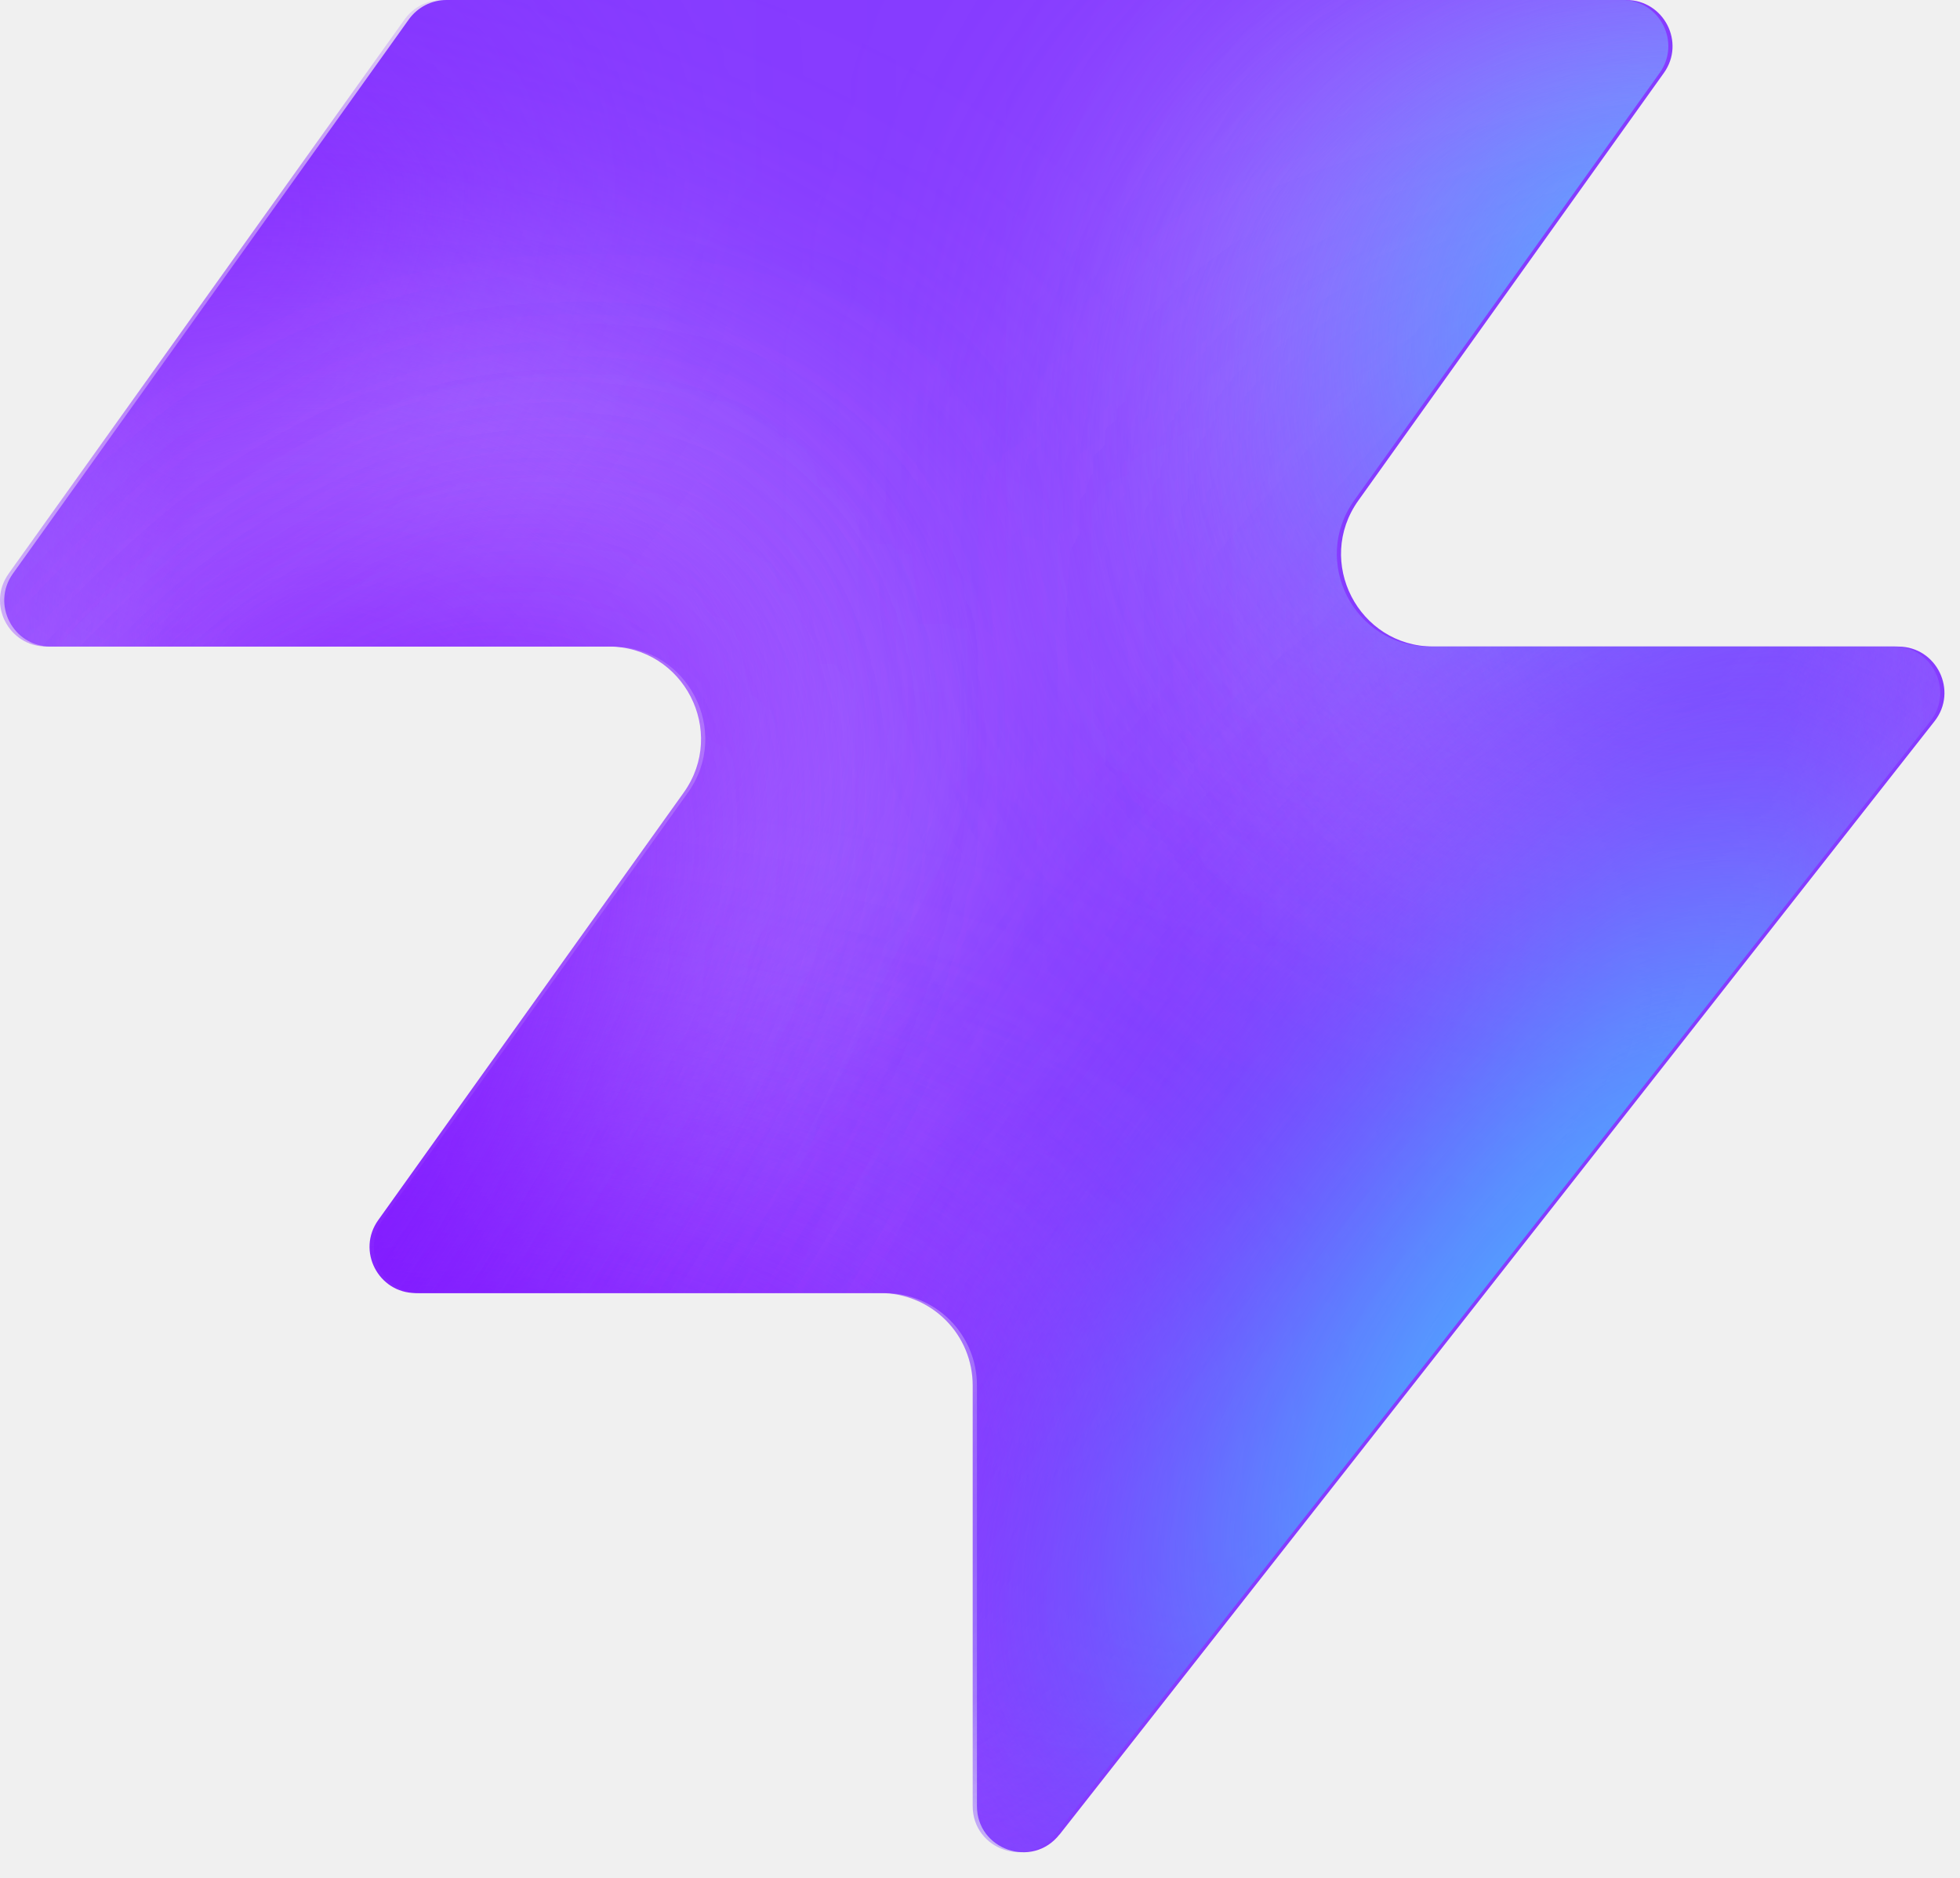
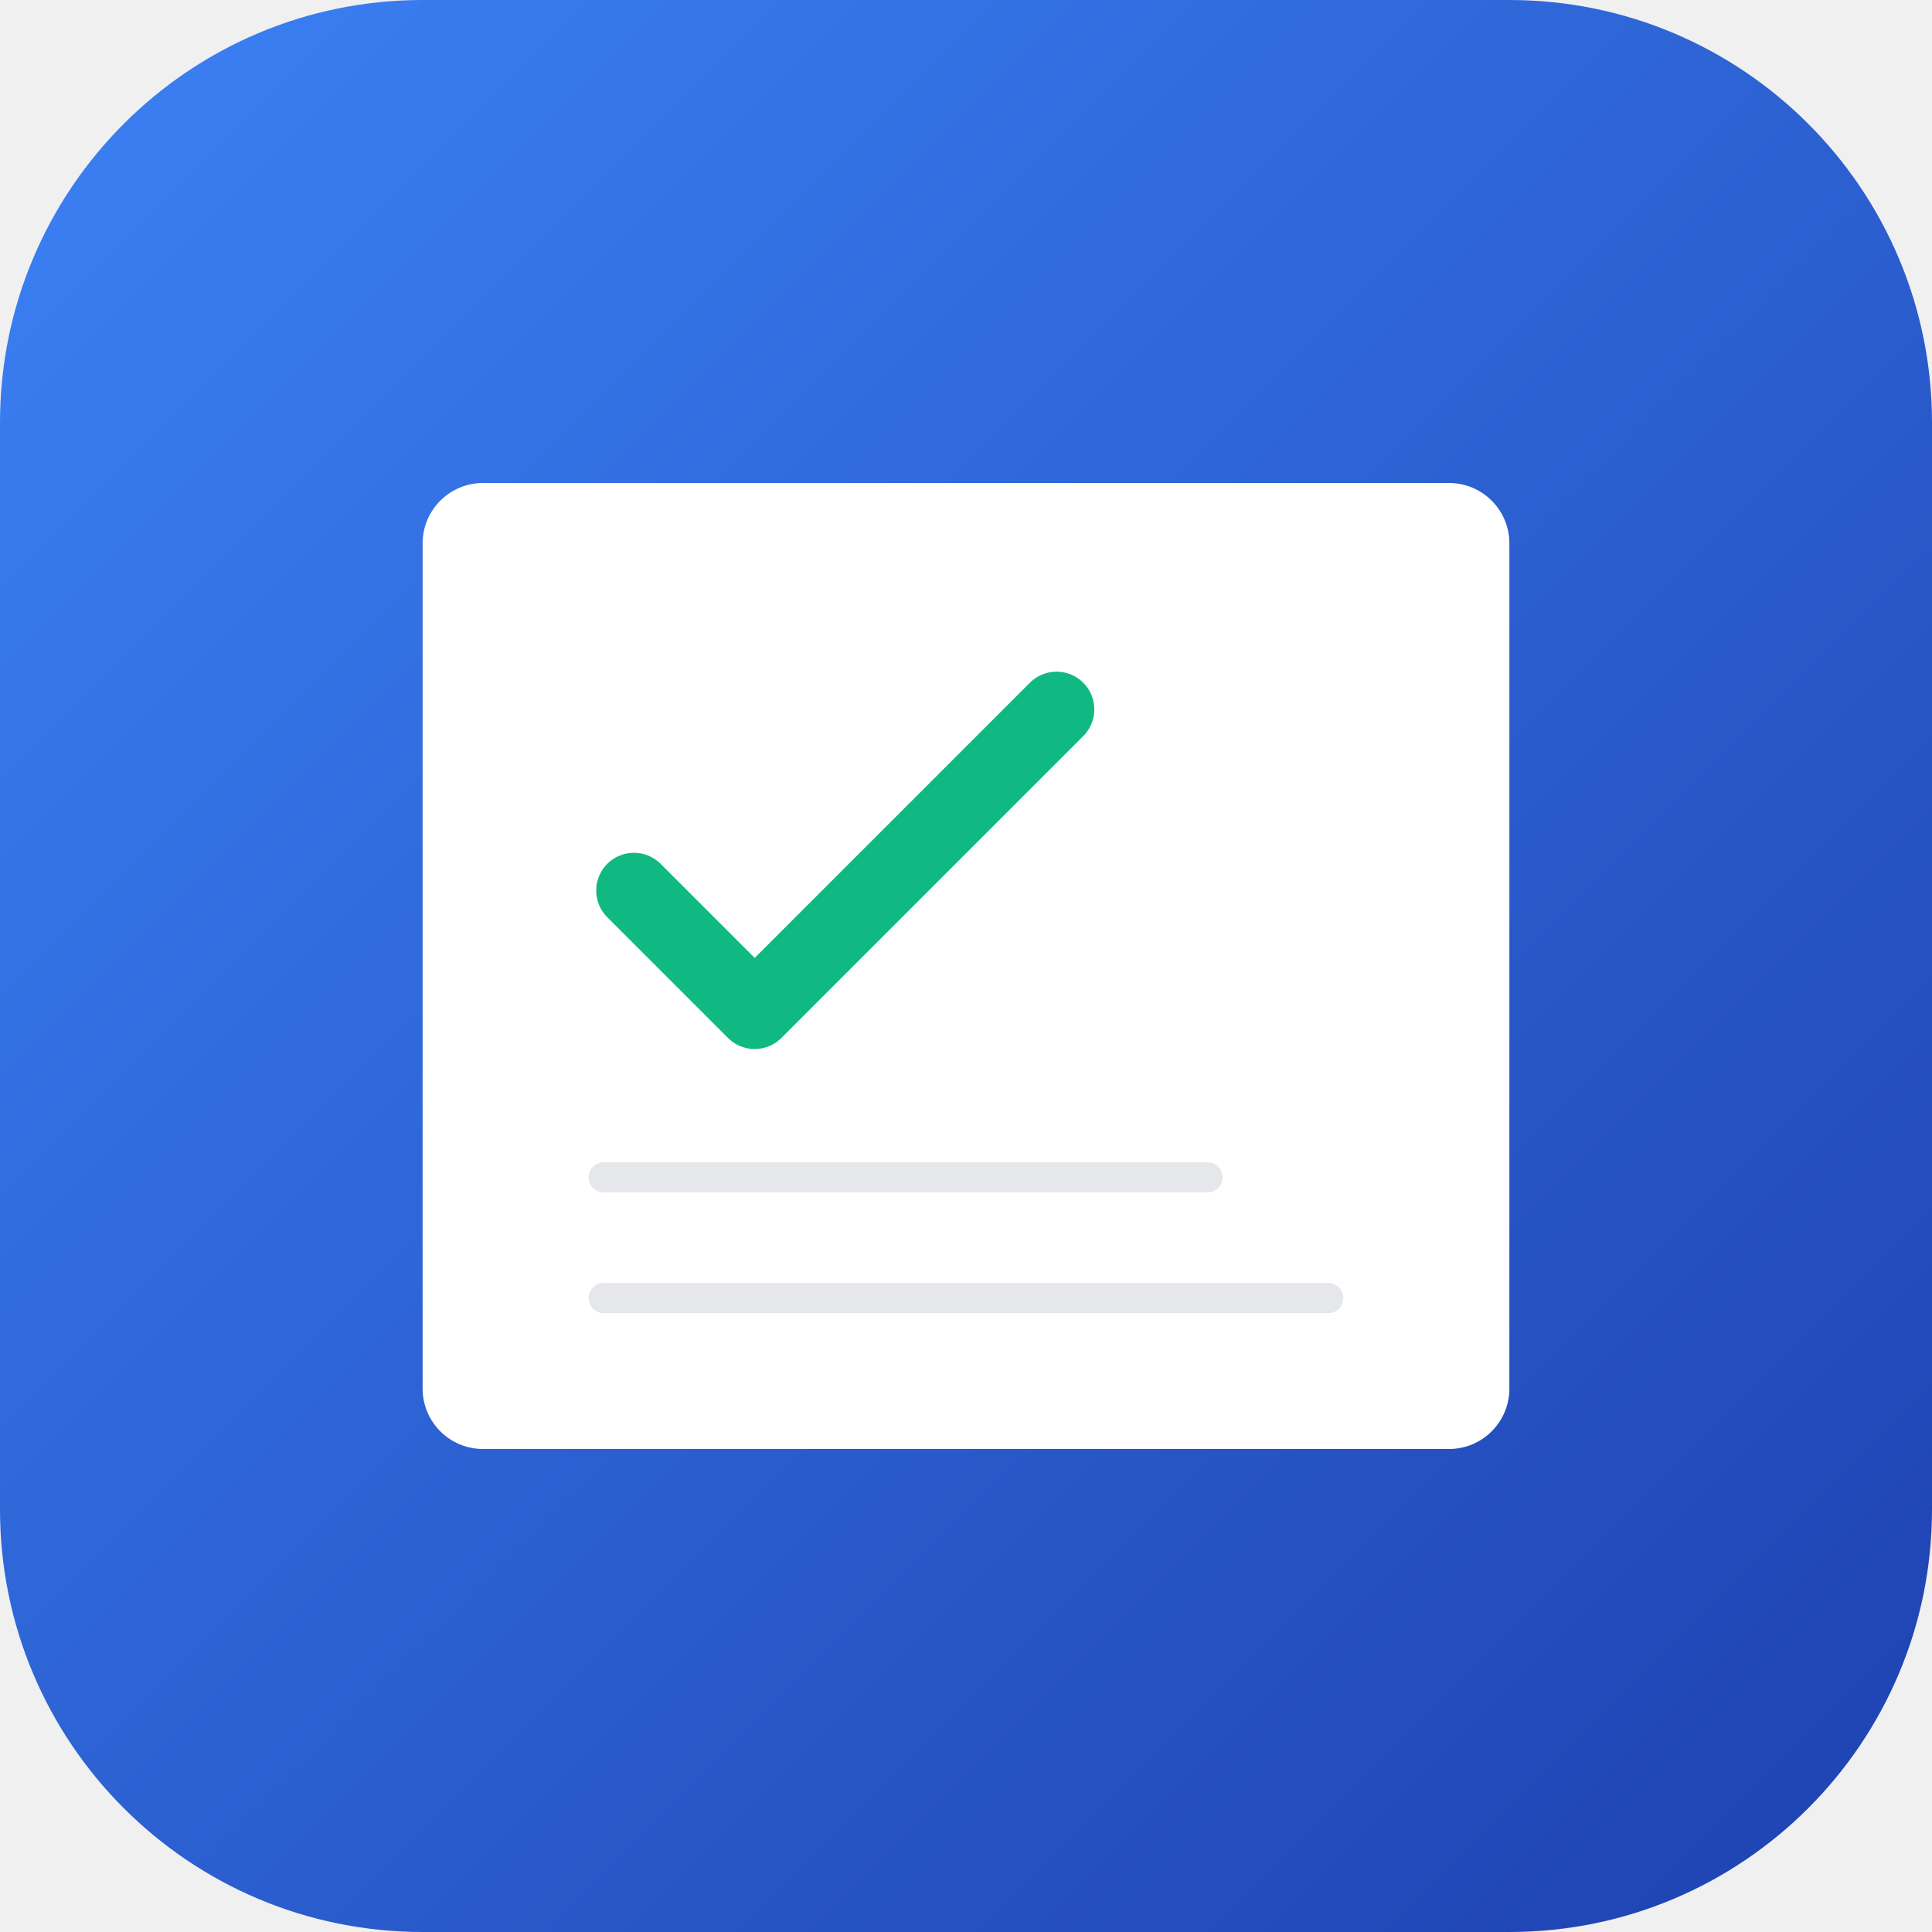
- <svg xmlns="http://www.w3.org/2000/svg" width="48" height="46" fill="none" viewBox="0 0 48 46">
-   <path fill="#863bff" d="M25.946 44.938c-.664.845-2.021.375-2.021-.698V33.937a2.26 2.26 0 0 0-2.262-2.262H10.287c-.92 0-1.456-1.04-.92-1.788l7.48-10.471c1.07-1.497 0-3.578-1.842-3.578H1.237c-.92 0-1.456-1.04-.92-1.788L10.013.474c.214-.297.556-.474.92-.474h28.894c.92 0 1.456 1.04.92 1.788l-7.48 10.471c-1.07 1.498 0 3.579 1.842 3.579h11.377c.943 0 1.473 1.088.89 1.83L25.947 44.94z" style="fill:#863bff;fill:color(display-p3 .525 .23 1);fill-opacity:1" />
-   <mask id="a" width="48" height="46" x="0" y="0" maskUnits="userSpaceOnUse" style="mask-type:alpha">
-     <path fill="#000" d="M25.842 44.938c-.664.844-2.021.375-2.021-.698V33.937a2.26 2.26 0 0 0-2.262-2.262H10.183c-.92 0-1.456-1.04-.92-1.788l7.48-10.471c1.07-1.498 0-3.579-1.842-3.579H1.133c-.92 0-1.456-1.04-.92-1.787L9.91.473c.214-.297.556-.474.92-.474h28.894c.92 0 1.456 1.04.92 1.788l-7.48 10.471c-1.07 1.498 0 3.578 1.842 3.578h11.377c.943 0 1.473 1.088.89 1.832L25.843 44.94z" style="fill:#000;fill-opacity:1" />
-   </mask>
-   <g mask="url(#a)">
-     <g filter="url(#b)">
-       <ellipse cx="5.508" cy="14.704" fill="#ede6ff" rx="5.508" ry="14.704" style="fill:#ede6ff;fill:color(display-p3 .927 .903 1);fill-opacity:1" transform="matrix(.00324 1 1 -.00324 -4.47 31.516)" />
-     </g>
-     <g filter="url(#c)">
-       <ellipse cx="10.399" cy="29.851" fill="#ede6ff" rx="10.399" ry="29.851" style="fill:#ede6ff;fill:color(display-p3 .927 .903 1);fill-opacity:1" transform="matrix(.00324 1 1 -.00324 -39.328 7.883)" />
-     </g>
-     <g filter="url(#d)">
-       <ellipse cx="5.508" cy="30.487" fill="#7e14ff" rx="5.508" ry="30.487" style="fill:#7e14ff;fill:color(display-p3 .492 .077 1);fill-opacity:1" transform="rotate(89.814 -25.913 -14.639)scale(1 -1)" />
-     </g>
-     <g filter="url(#e)">
-       <ellipse cx="5.508" cy="30.599" fill="#7e14ff" rx="5.508" ry="30.599" style="fill:#7e14ff;fill:color(display-p3 .492 .077 1);fill-opacity:1" transform="rotate(89.814 -32.644 -3.334)scale(1 -1)" />
-     </g>
-     <g filter="url(#f)">
-       <ellipse cx="5.508" cy="30.599" fill="#7e14ff" rx="5.508" ry="30.599" style="fill:#7e14ff;fill:color(display-p3 .492 .077 1);fill-opacity:1" transform="matrix(.00324 1 1 -.00324 -34.34 30.47)" />
-     </g>
-     <g filter="url(#g)">
-       <ellipse cx="14.072" cy="22.078" fill="#ede6ff" rx="14.072" ry="22.078" style="fill:#ede6ff;fill:color(display-p3 .927 .903 1);fill-opacity:1" transform="rotate(93.35 24.506 48.493)scale(-1 1)" />
-     </g>
-     <g filter="url(#h)">
-       <ellipse cx="3.47" cy="21.501" fill="#7e14ff" rx="3.47" ry="21.501" style="fill:#7e14ff;fill:color(display-p3 .492 .077 1);fill-opacity:1" transform="rotate(89.009 28.708 47.59)scale(-1 1)" />
-     </g>
-     <g filter="url(#i)">
-       <ellipse cx="3.47" cy="21.501" fill="#7e14ff" rx="3.47" ry="21.501" style="fill:#7e14ff;fill:color(display-p3 .492 .077 1);fill-opacity:1" transform="rotate(89.009 28.708 47.59)scale(-1 1)" />
-     </g>
-     <g filter="url(#j)">
-       <ellipse cx=".387" cy="8.972" fill="#7e14ff" rx="4.407" ry="29.108" style="fill:#7e14ff;fill:color(display-p3 .492 .077 1);fill-opacity:1" transform="rotate(39.51 .387 8.972)" />
-     </g>
-     <g filter="url(#k)">
-       <ellipse cx="47.523" cy="-6.092" fill="#7e14ff" rx="4.407" ry="29.108" style="fill:#7e14ff;fill:color(display-p3 .492 .077 1);fill-opacity:1" transform="rotate(37.892 47.523 -6.092)" />
-     </g>
-     <g filter="url(#l)">
-       <ellipse cx="41.412" cy="6.333" fill="#47bfff" rx="5.971" ry="9.665" style="fill:#47bfff;fill:color(display-p3 .28 .748 1);fill-opacity:1" transform="rotate(37.892 41.412 6.333)" />
-     </g>
-     <g filter="url(#m)">
-       <ellipse cx="-1.879" cy="38.332" fill="#7e14ff" rx="4.407" ry="29.108" style="fill:#7e14ff;fill:color(display-p3 .492 .077 1);fill-opacity:1" transform="rotate(37.892 -1.88 38.332)" />
-     </g>
-     <g filter="url(#n)">
-       <ellipse cx="-1.879" cy="38.332" fill="#7e14ff" rx="4.407" ry="29.108" style="fill:#7e14ff;fill:color(display-p3 .492 .077 1);fill-opacity:1" transform="rotate(37.892 -1.88 38.332)" />
-     </g>
-     <g filter="url(#o)">
-       <ellipse cx="35.651" cy="29.907" fill="#7e14ff" rx="4.407" ry="29.108" style="fill:#7e14ff;fill:color(display-p3 .492 .077 1);fill-opacity:1" transform="rotate(37.892 35.651 29.907)" />
-     </g>
-     <g filter="url(#p)">
-       <ellipse cx="38.418" cy="32.4" fill="#47bfff" rx="5.971" ry="15.297" style="fill:#47bfff;fill:color(display-p3 .28 .748 1);fill-opacity:1" transform="rotate(37.892 38.418 32.4)" />
-     </g>
+ <svg xmlns="http://www.w3.org/2000/svg" viewBox="0 0 128 128">
+   <defs>
+     <linearGradient id="grad" x1="0%" y1="0%" x2="100%" y2="100%">
+       <stop offset="0%" style="stop-color:#3b82f6;stop-opacity:1" />
+       <stop offset="100%" style="stop-color:#1e40af;stop-opacity:1" />
+     </linearGradient>
+   </defs>
+   <rect width="128" height="128" fill="url(#grad)" rx="28" />
+   <rect x="28" y="32" width="72" height="64" fill="white" rx="4" stroke="none" />
+   <g transform="translate(40, 45)">
+     <path d="M 2 14 L 10 22 L 30 2" stroke="#10b981" stroke-width="5" fill="none" stroke-linecap="round" stroke-linejoin="round" />
  </g>
-   <defs>
-     <filter id="b" width="60.045" height="41.654" x="-19.77" y="16.149" color-interpolation-filters="sRGB" filterUnits="userSpaceOnUse">
-       <feFlood flood-opacity="0" result="BackgroundImageFix" />
-       <feBlend in="SourceGraphic" in2="BackgroundImageFix" result="shape" />
-       <feGaussianBlur result="effect1_foregroundBlur_2002_17158" stdDeviation="7.659" />
-     </filter>
-     <filter id="c" width="90.34" height="51.437" x="-54.613" y="-7.533" color-interpolation-filters="sRGB" filterUnits="userSpaceOnUse">
-       <feFlood flood-opacity="0" result="BackgroundImageFix" />
-       <feBlend in="SourceGraphic" in2="BackgroundImageFix" result="shape" />
-       <feGaussianBlur result="effect1_foregroundBlur_2002_17158" stdDeviation="7.659" />
-     </filter>
-     <filter id="d" width="79.355" height="29.4" x="-49.64" y="2.03" color-interpolation-filters="sRGB" filterUnits="userSpaceOnUse">
-       <feFlood flood-opacity="0" result="BackgroundImageFix" />
-       <feBlend in="SourceGraphic" in2="BackgroundImageFix" result="shape" />
-       <feGaussianBlur result="effect1_foregroundBlur_2002_17158" stdDeviation="4.596" />
-     </filter>
-     <filter id="e" width="79.579" height="29.4" x="-45.045" y="20.029" color-interpolation-filters="sRGB" filterUnits="userSpaceOnUse">
-       <feFlood flood-opacity="0" result="BackgroundImageFix" />
-       <feBlend in="SourceGraphic" in2="BackgroundImageFix" result="shape" />
-       <feGaussianBlur result="effect1_foregroundBlur_2002_17158" stdDeviation="4.596" />
-     </filter>
-     <filter id="f" width="79.579" height="29.4" x="-43.513" y="21.178" color-interpolation-filters="sRGB" filterUnits="userSpaceOnUse">
-       <feFlood flood-opacity="0" result="BackgroundImageFix" />
-       <feBlend in="SourceGraphic" in2="BackgroundImageFix" result="shape" />
-       <feGaussianBlur result="effect1_foregroundBlur_2002_17158" stdDeviation="4.596" />
-     </filter>
-     <filter id="g" width="74.749" height="58.852" x="15.756" y="-17.901" color-interpolation-filters="sRGB" filterUnits="userSpaceOnUse">
-       <feFlood flood-opacity="0" result="BackgroundImageFix" />
-       <feBlend in="SourceGraphic" in2="BackgroundImageFix" result="shape" />
-       <feGaussianBlur result="effect1_foregroundBlur_2002_17158" stdDeviation="7.659" />
-     </filter>
-     <filter id="h" width="61.377" height="25.362" x="23.548" y="2.284" color-interpolation-filters="sRGB" filterUnits="userSpaceOnUse">
-       <feFlood flood-opacity="0" result="BackgroundImageFix" />
-       <feBlend in="SourceGraphic" in2="BackgroundImageFix" result="shape" />
-       <feGaussianBlur result="effect1_foregroundBlur_2002_17158" stdDeviation="4.596" />
-     </filter>
-     <filter id="i" width="61.377" height="25.362" x="23.548" y="2.284" color-interpolation-filters="sRGB" filterUnits="userSpaceOnUse">
-       <feFlood flood-opacity="0" result="BackgroundImageFix" />
-       <feBlend in="SourceGraphic" in2="BackgroundImageFix" result="shape" />
-       <feGaussianBlur result="effect1_foregroundBlur_2002_17158" stdDeviation="4.596" />
-     </filter>
-     <filter id="j" width="56.045" height="63.649" x="-27.636" y="-22.853" color-interpolation-filters="sRGB" filterUnits="userSpaceOnUse">
-       <feFlood flood-opacity="0" result="BackgroundImageFix" />
-       <feBlend in="SourceGraphic" in2="BackgroundImageFix" result="shape" />
-       <feGaussianBlur result="effect1_foregroundBlur_2002_17158" stdDeviation="4.596" />
-     </filter>
-     <filter id="k" width="54.814" height="64.646" x="20.116" y="-38.415" color-interpolation-filters="sRGB" filterUnits="userSpaceOnUse">
-       <feFlood flood-opacity="0" result="BackgroundImageFix" />
-       <feBlend in="SourceGraphic" in2="BackgroundImageFix" result="shape" />
-       <feGaussianBlur result="effect1_foregroundBlur_2002_17158" stdDeviation="4.596" />
-     </filter>
-     <filter id="l" width="33.541" height="35.313" x="24.641" y="-11.323" color-interpolation-filters="sRGB" filterUnits="userSpaceOnUse">
-       <feFlood flood-opacity="0" result="BackgroundImageFix" />
-       <feBlend in="SourceGraphic" in2="BackgroundImageFix" result="shape" />
-       <feGaussianBlur result="effect1_foregroundBlur_2002_17158" stdDeviation="4.596" />
-     </filter>
-     <filter id="m" width="54.814" height="64.646" x="-29.286" y="6.009" color-interpolation-filters="sRGB" filterUnits="userSpaceOnUse">
-       <feFlood flood-opacity="0" result="BackgroundImageFix" />
-       <feBlend in="SourceGraphic" in2="BackgroundImageFix" result="shape" />
-       <feGaussianBlur result="effect1_foregroundBlur_2002_17158" stdDeviation="4.596" />
-     </filter>
-     <filter id="n" width="54.814" height="64.646" x="-29.286" y="6.009" color-interpolation-filters="sRGB" filterUnits="userSpaceOnUse">
-       <feFlood flood-opacity="0" result="BackgroundImageFix" />
-       <feBlend in="SourceGraphic" in2="BackgroundImageFix" result="shape" />
-       <feGaussianBlur result="effect1_foregroundBlur_2002_17158" stdDeviation="4.596" />
-     </filter>
-     <filter id="o" width="54.814" height="64.646" x="8.244" y="-2.416" color-interpolation-filters="sRGB" filterUnits="userSpaceOnUse">
-       <feFlood flood-opacity="0" result="BackgroundImageFix" />
-       <feBlend in="SourceGraphic" in2="BackgroundImageFix" result="shape" />
-       <feGaussianBlur result="effect1_foregroundBlur_2002_17158" stdDeviation="4.596" />
-     </filter>
-     <filter id="p" width="39.409" height="43.623" x="18.713" y="10.588" color-interpolation-filters="sRGB" filterUnits="userSpaceOnUse">
-       <feFlood flood-opacity="0" result="BackgroundImageFix" />
-       <feBlend in="SourceGraphic" in2="BackgroundImageFix" result="shape" />
-       <feGaussianBlur result="effect1_foregroundBlur_2002_17158" stdDeviation="4.596" />
-     </filter>
-   </defs>
+   <line x1="40" y1="78" x2="80" y2="78" stroke="#e5e7eb" stroke-width="2" stroke-linecap="round" />
+   <line x1="40" y1="86" x2="88" y2="86" stroke="#e5e7eb" stroke-width="2" stroke-linecap="round" />
</svg>
